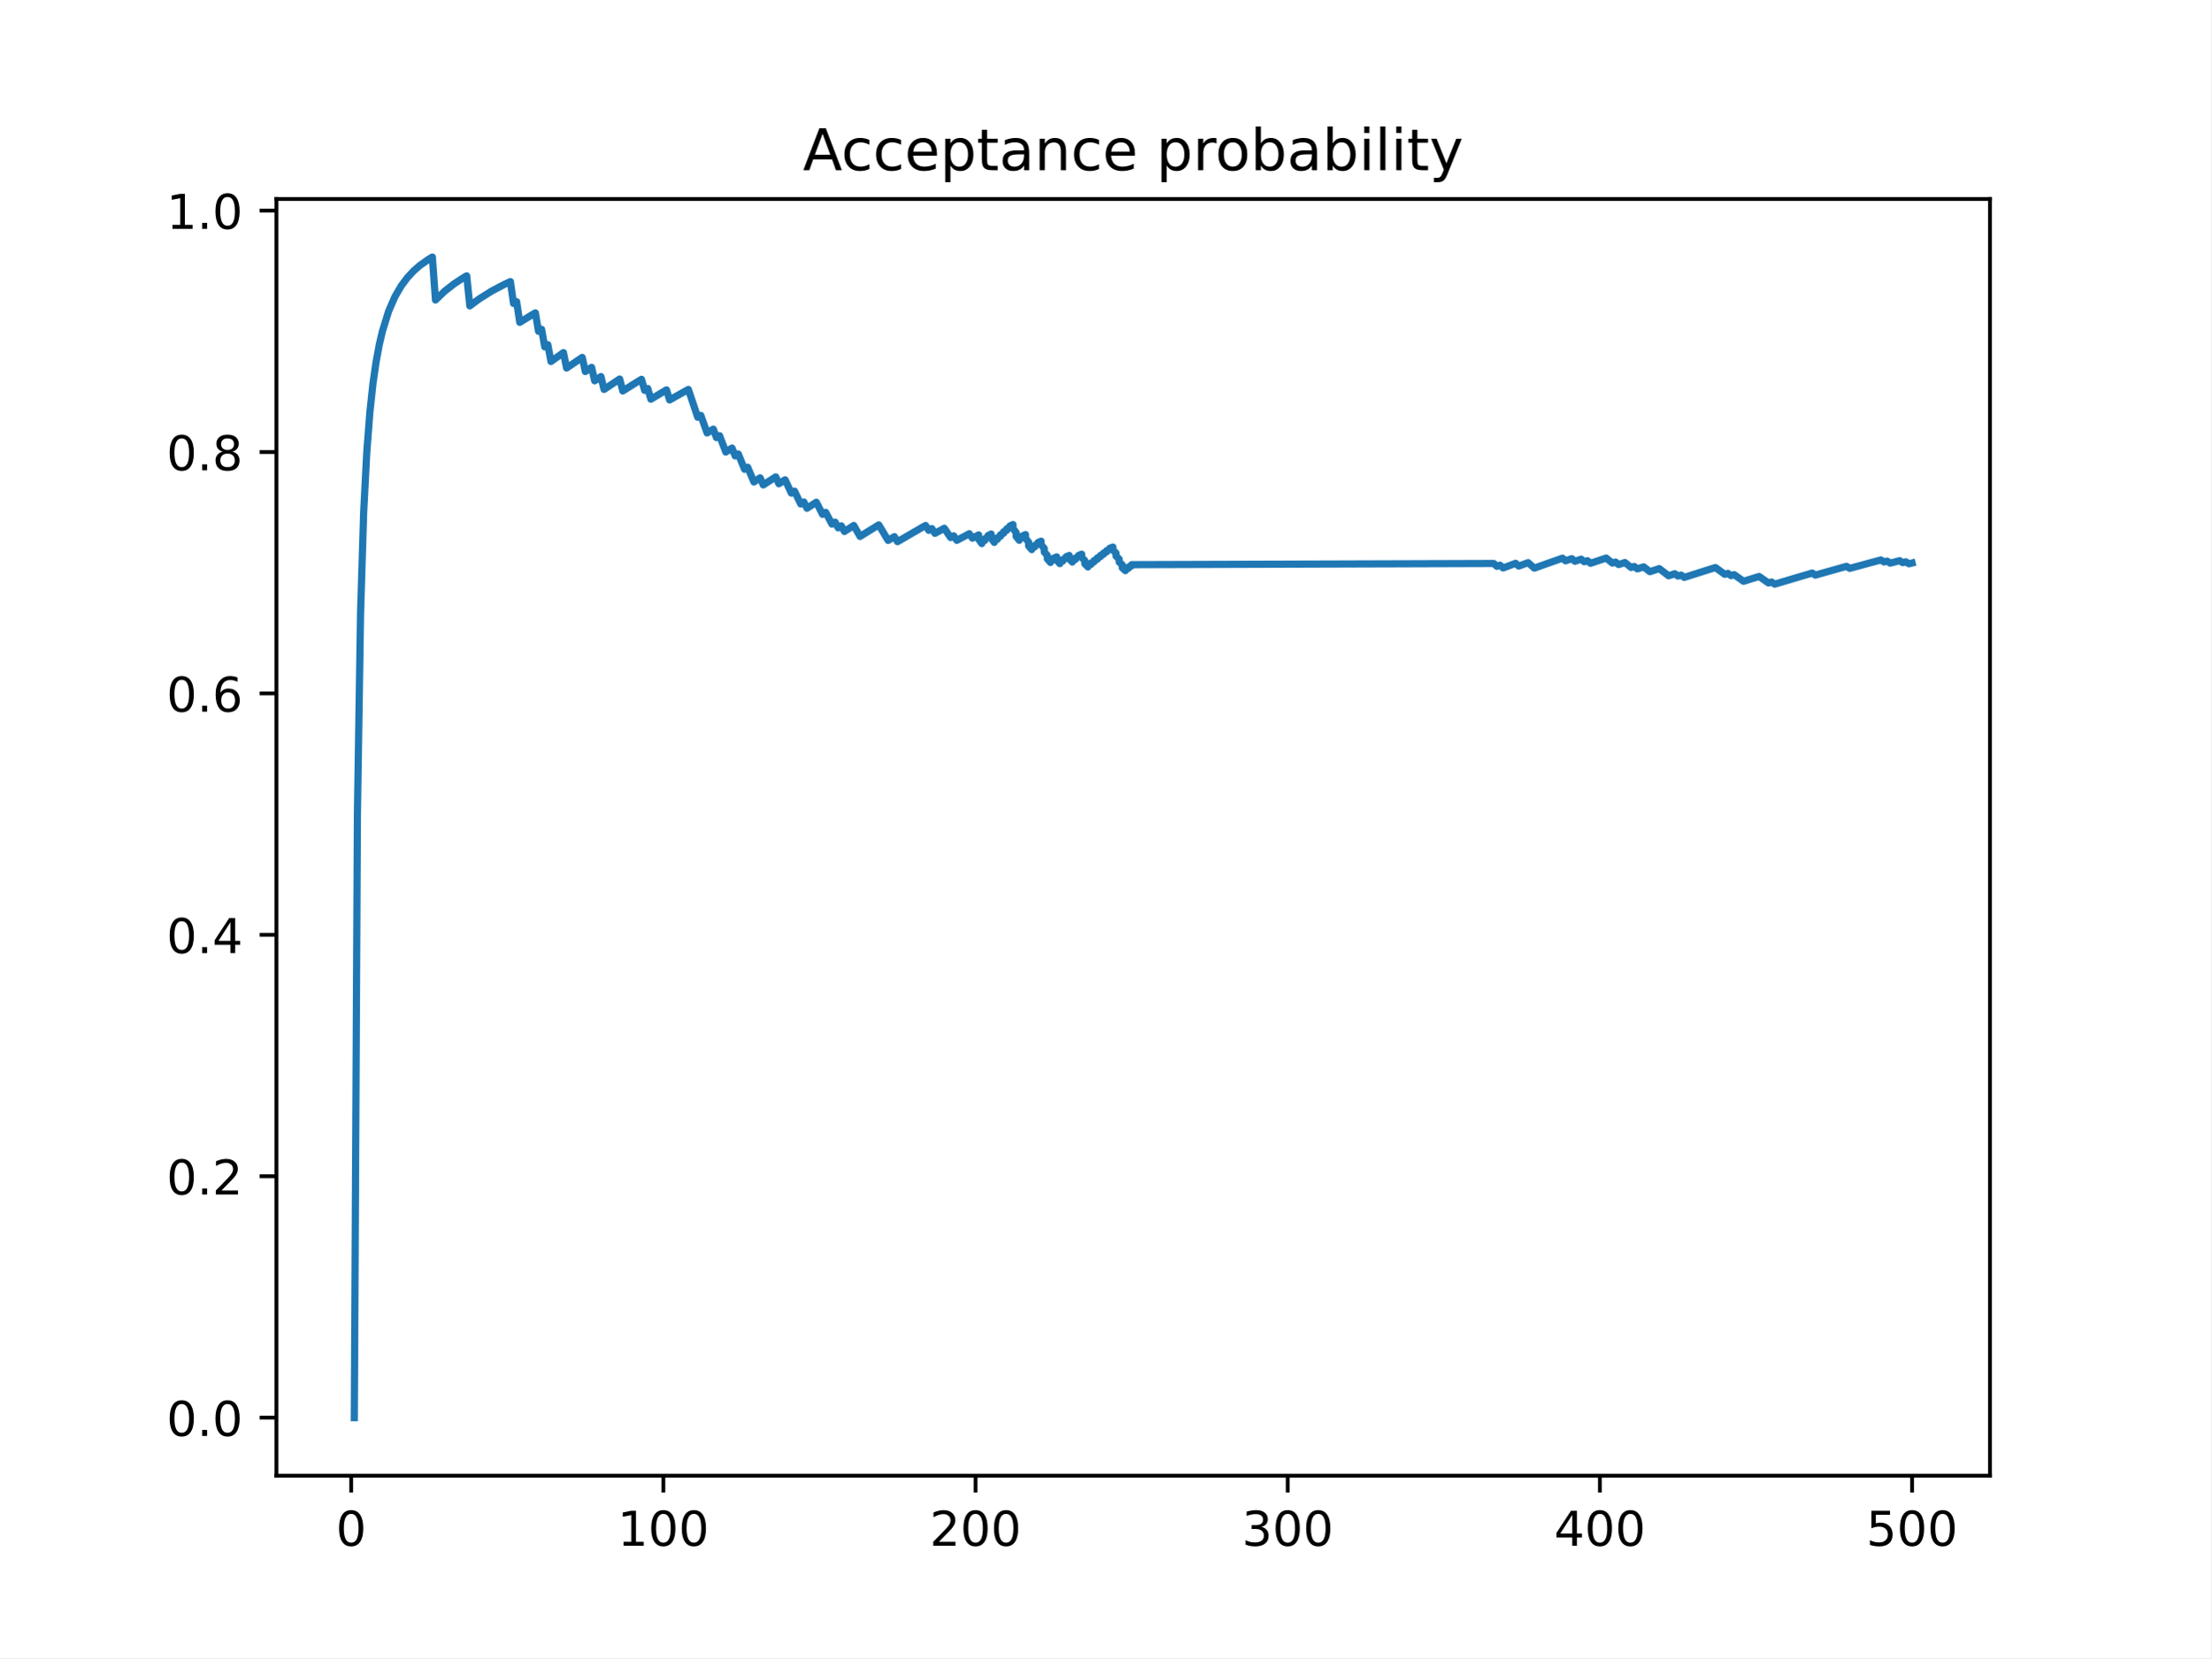
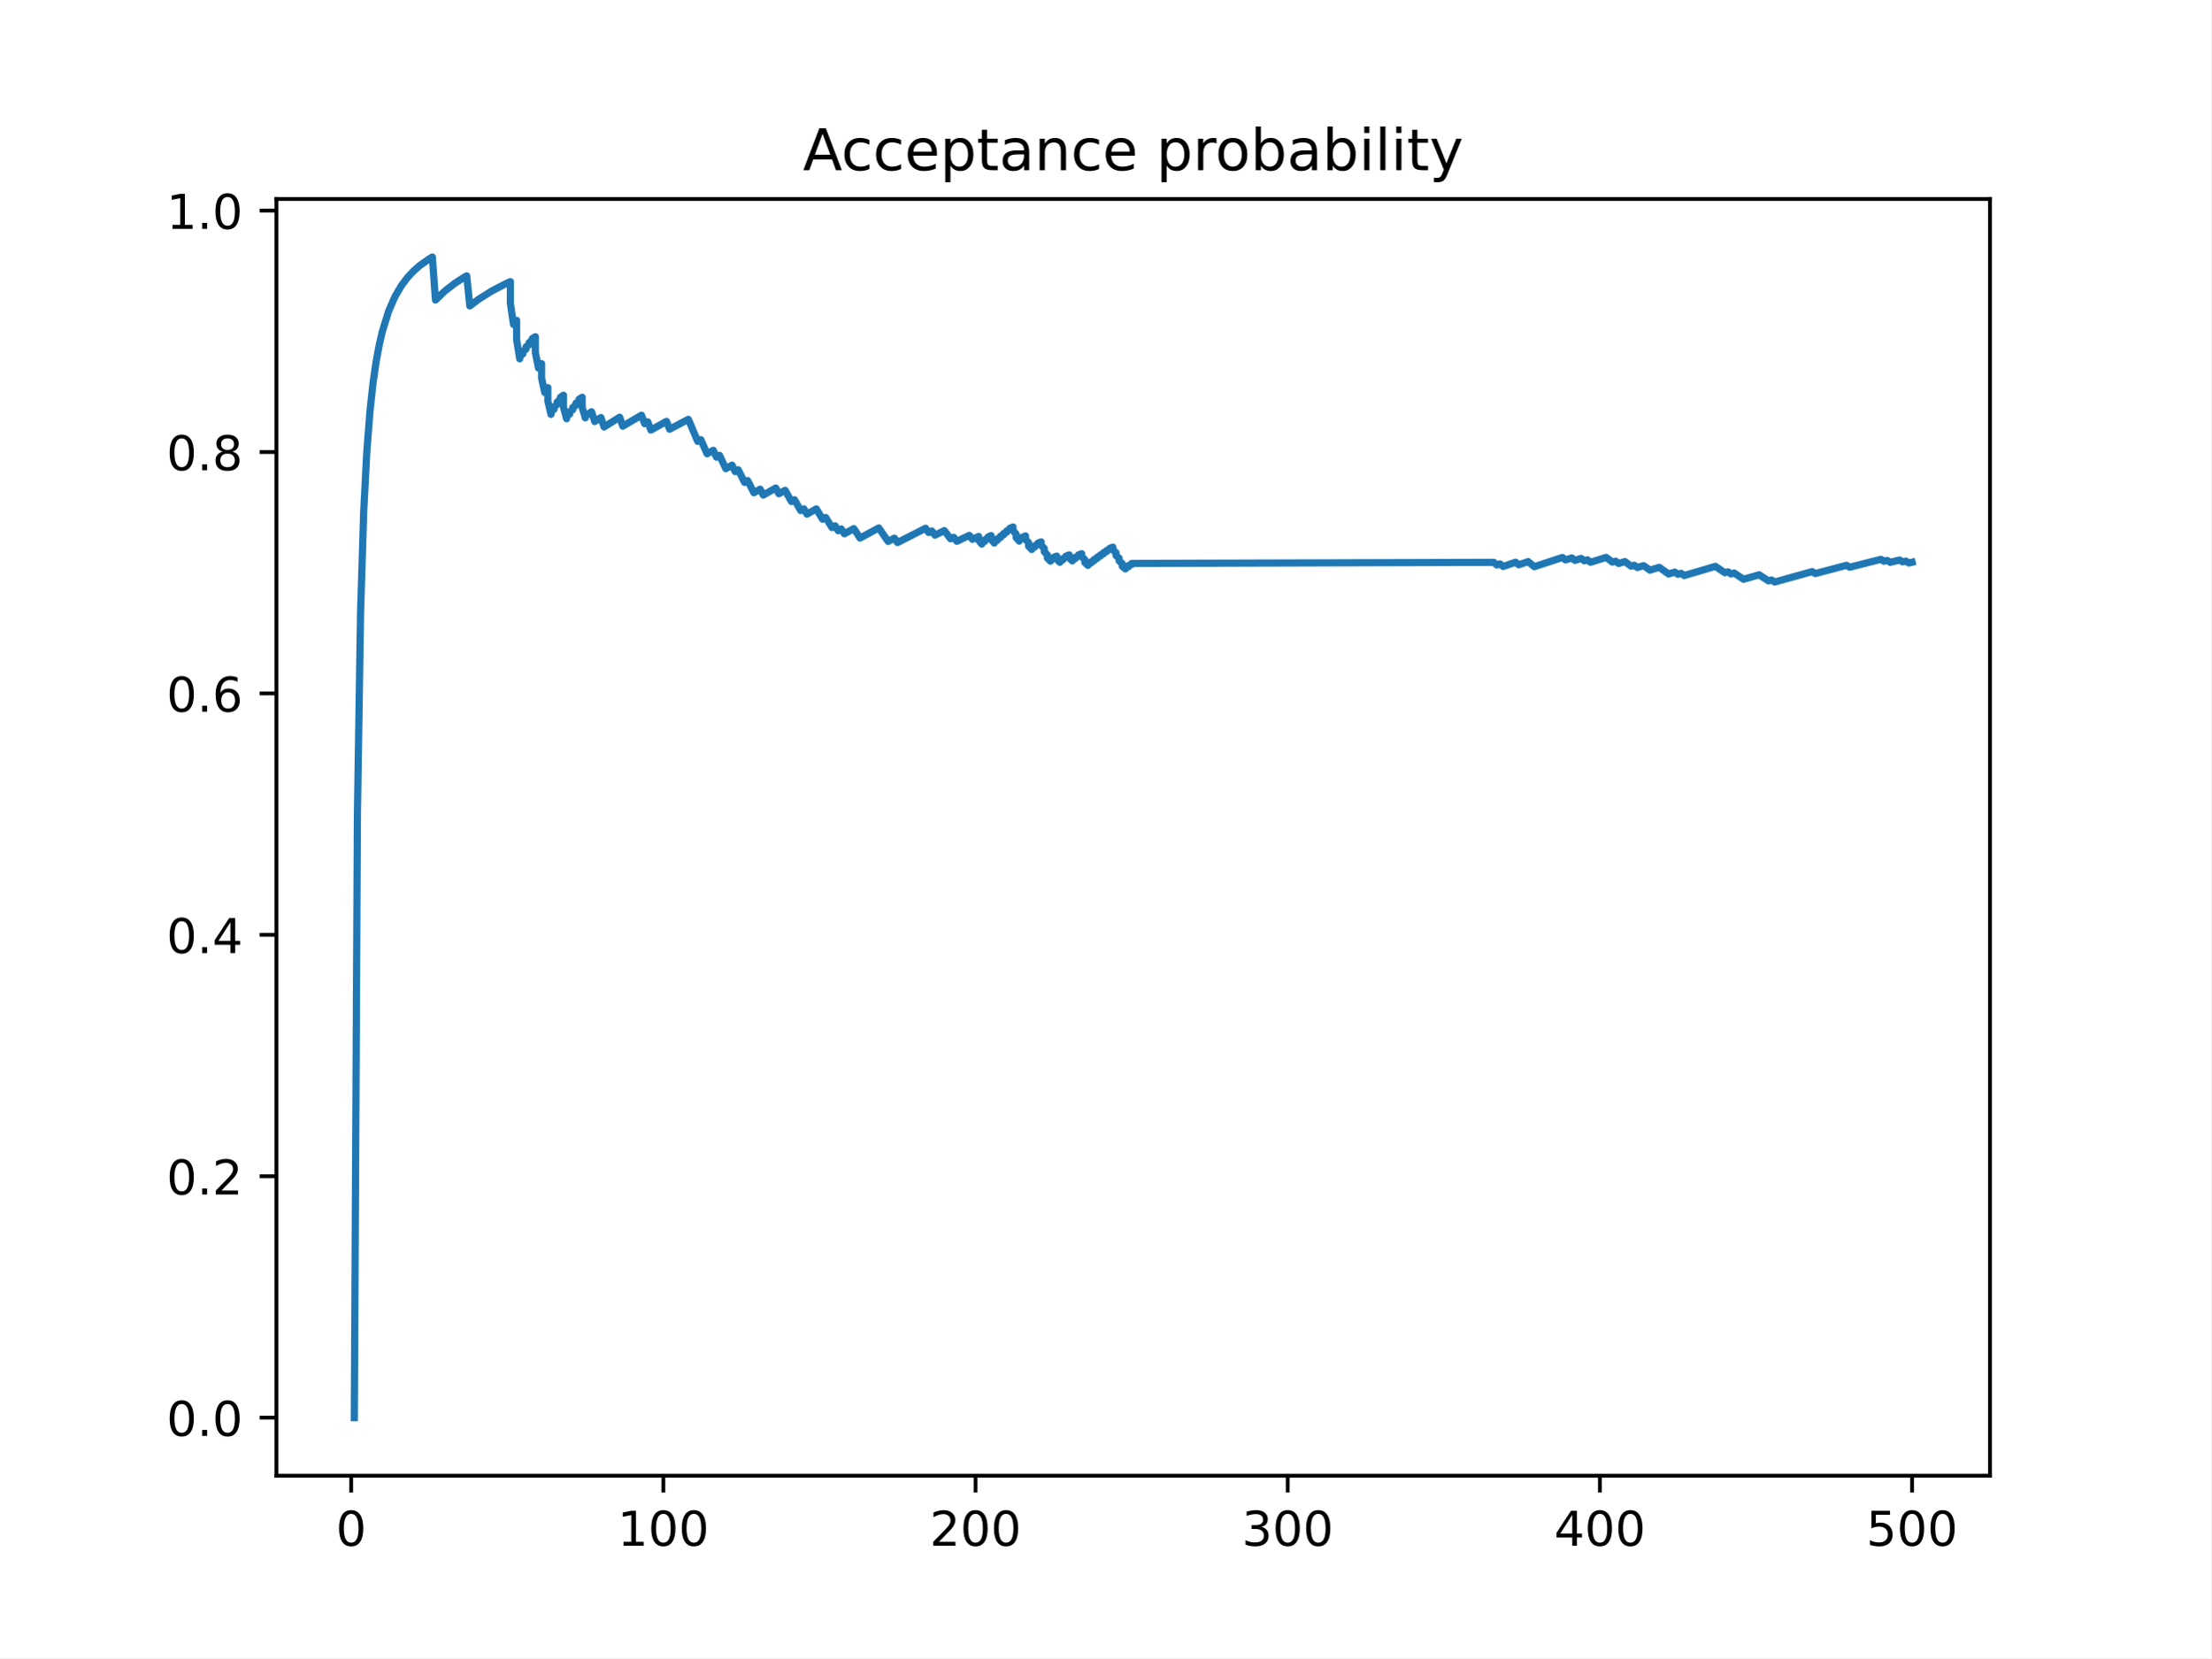
<svg xmlns="http://www.w3.org/2000/svg" xmlns:xlink="http://www.w3.org/1999/xlink" height="345.6pt" version="1.1" viewBox="0 0 460.8 345.6" width="460.8pt">
  <defs>
    <style type="text/css">
*{stroke-linecap:butt;stroke-linejoin:round;}
  </style>
  </defs>
  <g id="figure_1">
    <g id="patch_1">
      <path d="M 0 345.6  L 460.8 345.6  L 460.8 0  L 0 0  z " style="fill:#ffffff;" />
    </g>
    <g id="axes_1">
      <g id="patch_2">
        <path d="M 57.6 307.584  L 414.72 307.584  L 414.72 41.472  L 57.6 41.472  z " style="fill:#ffffff;" />
      </g>
      <g id="matplotlib.axis_1">
        <g id="xtick_1">
          <g id="line2d_1">
            <defs>
-               <path d="M 0 0  L 0 3.5  " id="m84323a3d0e" style="stroke:#000000;stroke-width:0.8;" />
-             </defs>
-             <g>
-               <use style="stroke:#000000;stroke-width:0.8;" x="73.182" xlink:href="#m84323a3d0e" y="307.584" />
+               <path d="M 0 0  L 0 3.5  " id="m0122bd4227" style="stroke:#000000;stroke-width:0.8;" />
+             </defs>
+             <g>
+               <use style="stroke:#000000;stroke-width:0.8;" x="73.182" xlink:href="#m0122bd4227" y="307.584" />
            </g>
          </g>
          <g id="text_1">
            <defs>
              <path d="M 31.781 66.406  Q 24.172 66.406 20.328 58.906  Q 16.5 51.422 16.5 36.375  Q 16.5 21.391 20.328 13.891  Q 24.172 6.391 31.781 6.391  Q 39.453 6.391 43.281 13.891  Q 47.125 21.391 47.125 36.375  Q 47.125 51.422 43.281 58.906  Q 39.453 66.406 31.781 66.406  z M 31.781 74.219  Q 44.047 74.219 50.516 64.516  Q 56.984 54.828 56.984 36.375  Q 56.984 17.969 50.516 8.266  Q 44.047 -1.422 31.781 -1.422  Q 19.531 -1.422 13.062 8.266  Q 6.594 17.969 6.594 36.375  Q 6.594 54.828 13.062 64.516  Q 19.531 74.219 31.781 74.219  z " id="DejaVuSans-48" />
            </defs>
            <g transform="translate(70.00087 322.1824)scale(0.1 -0.1)">
              <use xlink:href="#DejaVuSans-48" />
            </g>
          </g>
        </g>
        <g id="xtick_2">
          <g id="line2d_2">
            <g>
-               <use style="stroke:#000000;stroke-width:0.8;" x="138.243" xlink:href="#m84323a3d0e" y="307.584" />
+               <use style="stroke:#000000;stroke-width:0.8;" x="138.243" xlink:href="#m0122bd4227" y="307.584" />
            </g>
          </g>
          <g id="text_2">
            <defs>
              <path d="M 12.406 8.297  L 28.516 8.297  L 28.516 63.922  L 10.984 60.406  L 10.984 69.391  L 28.422 72.906  L 38.281 72.906  L 38.281 8.297  L 54.391 8.297  L 54.391 0  L 12.406 0  z " id="DejaVuSans-49" />
            </defs>
            <g transform="translate(128.6994 322.1824)scale(0.1 -0.1)">
              <use xlink:href="#DejaVuSans-49" />
              <use x="63.623" xlink:href="#DejaVuSans-48" />
              <use x="127.246" xlink:href="#DejaVuSans-48" />
            </g>
          </g>
        </g>
        <g id="xtick_3">
          <g id="line2d_3">
            <g>
-               <use style="stroke:#000000;stroke-width:0.8;" x="203.304" xlink:href="#m84323a3d0e" y="307.584" />
+               <use style="stroke:#000000;stroke-width:0.8;" x="203.304" xlink:href="#m0122bd4227" y="307.584" />
            </g>
          </g>
          <g id="text_3">
            <defs>
              <path d="M 19.188 8.297  L 53.609 8.297  L 53.609 0  L 7.328 0  L 7.328 8.297  Q 12.938 14.109 22.625 23.891  Q 32.328 33.688 34.812 36.531  Q 39.547 41.844 41.422 45.531  Q 43.312 49.219 43.312 52.781  Q 43.312 58.594 39.234 62.25  Q 35.156 65.922 28.609 65.922  Q 23.969 65.922 18.812 64.312  Q 13.672 62.703 7.812 59.422  L 7.812 69.391  Q 13.766 71.781 18.938 73  Q 24.125 74.219 28.422 74.219  Q 39.75 74.219 46.484 68.547  Q 53.219 62.891 53.219 53.422  Q 53.219 48.922 51.531 44.891  Q 49.859 40.875 45.406 35.406  Q 44.188 33.984 37.641 27.219  Q 31.109 20.453 19.188 8.297  z " id="DejaVuSans-50" />
            </defs>
            <g transform="translate(193.7604 322.1824)scale(0.1 -0.1)">
              <use xlink:href="#DejaVuSans-50" />
              <use x="63.623" xlink:href="#DejaVuSans-48" />
              <use x="127.246" xlink:href="#DejaVuSans-48" />
            </g>
          </g>
        </g>
        <g id="xtick_4">
          <g id="line2d_4">
            <g>
-               <use style="stroke:#000000;stroke-width:0.8;" x="268.365" xlink:href="#m84323a3d0e" y="307.584" />
+               <use style="stroke:#000000;stroke-width:0.8;" x="268.365" xlink:href="#m0122bd4227" y="307.584" />
            </g>
          </g>
          <g id="text_4">
            <defs>
              <path d="M 40.578 39.312  Q 47.656 37.797 51.625 33  Q 55.609 28.219 55.609 21.188  Q 55.609 10.406 48.188 4.484  Q 40.766 -1.422 27.094 -1.422  Q 22.516 -1.422 17.656 -0.516  Q 12.797 0.391 7.625 2.203  L 7.625 11.719  Q 11.719 9.328 16.594 8.109  Q 21.484 6.891 26.812 6.891  Q 36.078 6.891 40.938 10.547  Q 45.797 14.203 45.797 21.188  Q 45.797 27.641 41.281 31.266  Q 36.766 34.906 28.719 34.906  L 20.219 34.906  L 20.219 43.016  L 29.109 43.016  Q 36.375 43.016 40.234 45.922  Q 44.094 48.828 44.094 54.297  Q 44.094 59.906 40.109 62.906  Q 36.141 65.922 28.719 65.922  Q 24.656 65.922 20.016 65.031  Q 15.375 64.156 9.812 62.312  L 9.812 71.094  Q 15.438 72.656 20.344 73.438  Q 25.25 74.219 29.594 74.219  Q 40.828 74.219 47.359 69.109  Q 53.906 64.016 53.906 55.328  Q 53.906 49.266 50.438 45.094  Q 46.969 40.922 40.578 39.312  z " id="DejaVuSans-51" />
            </defs>
            <g transform="translate(258.8215 322.1824)scale(0.1 -0.1)">
              <use xlink:href="#DejaVuSans-51" />
              <use x="63.623" xlink:href="#DejaVuSans-48" />
              <use x="127.246" xlink:href="#DejaVuSans-48" />
            </g>
          </g>
        </g>
        <g id="xtick_5">
          <g id="line2d_5">
            <g>
-               <use style="stroke:#000000;stroke-width:0.8;" x="333.426" xlink:href="#m84323a3d0e" y="307.584" />
+               <use style="stroke:#000000;stroke-width:0.8;" x="333.426" xlink:href="#m0122bd4227" y="307.584" />
            </g>
          </g>
          <g id="text_5">
            <defs>
              <path d="M 37.797 64.312  L 12.891 25.391  L 37.797 25.391  z M 35.203 72.906  L 47.609 72.906  L 47.609 25.391  L 58.016 25.391  L 58.016 17.188  L 47.609 17.188  L 47.609 0  L 37.797 0  L 37.797 17.188  L 4.891 17.188  L 4.891 26.703  z " id="DejaVuSans-52" />
            </defs>
            <g transform="translate(323.8825 322.1824)scale(0.1 -0.1)">
              <use xlink:href="#DejaVuSans-52" />
              <use x="63.623" xlink:href="#DejaVuSans-48" />
              <use x="127.246" xlink:href="#DejaVuSans-48" />
            </g>
          </g>
        </g>
        <g id="xtick_6">
          <g id="line2d_6">
            <g>
-               <use style="stroke:#000000;stroke-width:0.8;" x="398.487" xlink:href="#m84323a3d0e" y="307.584" />
+               <use style="stroke:#000000;stroke-width:0.8;" x="398.487" xlink:href="#m0122bd4227" y="307.584" />
            </g>
          </g>
          <g id="text_6">
            <defs>
              <path d="M 10.797 72.906  L 49.516 72.906  L 49.516 64.594  L 19.828 64.594  L 19.828 46.734  Q 21.969 47.469 24.109 47.828  Q 26.266 48.188 28.422 48.188  Q 40.625 48.188 47.75 41.5  Q 54.891 34.812 54.891 23.391  Q 54.891 11.625 47.562 5.094  Q 40.234 -1.422 26.906 -1.422  Q 22.312 -1.422 17.547 -0.641  Q 12.797 0.141 7.719 1.703  L 7.719 11.625  Q 12.109 9.234 16.797 8.062  Q 21.484 6.891 26.703 6.891  Q 35.156 6.891 40.078 11.328  Q 45.016 15.766 45.016 23.391  Q 45.016 31 40.078 35.438  Q 35.156 39.891 26.703 39.891  Q 22.75 39.891 18.812 39.016  Q 14.891 38.141 10.797 36.281  z " id="DejaVuSans-53" />
            </defs>
            <g transform="translate(388.9435 322.1824)scale(0.1 -0.1)">
              <use xlink:href="#DejaVuSans-53" />
              <use x="63.623" xlink:href="#DejaVuSans-48" />
              <use x="127.246" xlink:href="#DejaVuSans-48" />
            </g>
          </g>
        </g>
      </g>
      <g id="matplotlib.axis_2">
        <g id="ytick_1">
          <g id="line2d_7">
            <defs>
-               <path d="M 0 0  L -3.5 0  " id="m13760baf5e" style="stroke:#000000;stroke-width:0.8;" />
-             </defs>
-             <g>
-               <use style="stroke:#000000;stroke-width:0.8;" x="57.6" xlink:href="#m13760baf5e" y="295.488" />
+               <path d="M 0 0  L -3.5 0  " id="m242cda1f51" style="stroke:#000000;stroke-width:0.8;" />
+             </defs>
+             <g>
+               <use style="stroke:#000000;stroke-width:0.8;" x="57.6" xlink:href="#m242cda1f51" y="295.488" />
            </g>
          </g>
          <g id="text_7">
            <defs>
              <path d="M 10.688 12.406  L 21 12.406  L 21 0  L 10.688 0  z " id="DejaVuSans-46" />
            </defs>
            <g transform="translate(34.69687 299.2872)scale(0.1 -0.1)">
              <use xlink:href="#DejaVuSans-48" />
              <use x="63.623" xlink:href="#DejaVuSans-46" />
              <use x="95.41" xlink:href="#DejaVuSans-48" />
            </g>
          </g>
        </g>
        <g id="ytick_2">
          <g id="line2d_8">
            <g>
-               <use style="stroke:#000000;stroke-width:0.8;" x="57.6" xlink:href="#m13760baf5e" y="245.169" />
+               <use style="stroke:#000000;stroke-width:0.8;" x="57.6" xlink:href="#m242cda1f51" y="245.169" />
            </g>
          </g>
          <g id="text_8">
            <g transform="translate(34.69687 248.9679)scale(0.1 -0.1)">
              <use xlink:href="#DejaVuSans-48" />
              <use x="63.623" xlink:href="#DejaVuSans-46" />
              <use x="95.41" xlink:href="#DejaVuSans-50" />
            </g>
          </g>
        </g>
        <g id="ytick_3">
          <g id="line2d_9">
            <g>
-               <use style="stroke:#000000;stroke-width:0.8;" x="57.6" xlink:href="#m13760baf5e" y="194.849" />
+               <use style="stroke:#000000;stroke-width:0.8;" x="57.6" xlink:href="#m242cda1f51" y="194.849" />
            </g>
          </g>
          <g id="text_9">
            <g transform="translate(34.69687 198.6485)scale(0.1 -0.1)">
              <use xlink:href="#DejaVuSans-48" />
              <use x="63.623" xlink:href="#DejaVuSans-46" />
              <use x="95.41" xlink:href="#DejaVuSans-52" />
            </g>
          </g>
        </g>
        <g id="ytick_4">
          <g id="line2d_10">
            <g>
-               <use style="stroke:#000000;stroke-width:0.8;" x="57.6" xlink:href="#m13760baf5e" y="144.53" />
+               <use style="stroke:#000000;stroke-width:0.8;" x="57.6" xlink:href="#m242cda1f51" y="144.53" />
            </g>
          </g>
          <g id="text_10">
            <defs>
              <path d="M 33.016 40.375  Q 26.375 40.375 22.484 35.828  Q 18.609 31.297 18.609 23.391  Q 18.609 15.531 22.484 10.953  Q 26.375 6.391 33.016 6.391  Q 39.656 6.391 43.531 10.953  Q 47.406 15.531 47.406 23.391  Q 47.406 31.297 43.531 35.828  Q 39.656 40.375 33.016 40.375  z M 52.594 71.297  L 52.594 62.312  Q 48.875 64.062 45.094 64.984  Q 41.312 65.922 37.594 65.922  Q 27.828 65.922 22.672 59.328  Q 17.531 52.734 16.797 39.406  Q 19.672 43.656 24.016 45.922  Q 28.375 48.188 33.594 48.188  Q 44.578 48.188 50.953 41.516  Q 57.328 34.859 57.328 23.391  Q 57.328 12.156 50.688 5.359  Q 44.047 -1.422 33.016 -1.422  Q 20.359 -1.422 13.672 8.266  Q 6.984 17.969 6.984 36.375  Q 6.984 53.656 15.188 63.938  Q 23.391 74.219 37.203 74.219  Q 40.922 74.219 44.703 73.484  Q 48.484 72.75 52.594 71.297  z " id="DejaVuSans-54" />
            </defs>
            <g transform="translate(34.69687 148.3291)scale(0.1 -0.1)">
              <use xlink:href="#DejaVuSans-48" />
              <use x="63.623" xlink:href="#DejaVuSans-46" />
              <use x="95.41" xlink:href="#DejaVuSans-54" />
            </g>
          </g>
        </g>
        <g id="ytick_5">
          <g id="line2d_11">
            <g>
-               <use style="stroke:#000000;stroke-width:0.8;" x="57.6" xlink:href="#m13760baf5e" y="94.211" />
+               <use style="stroke:#000000;stroke-width:0.8;" x="57.6" xlink:href="#m242cda1f51" y="94.211" />
            </g>
          </g>
          <g id="text_11">
            <defs>
              <path d="M 31.781 34.625  Q 24.75 34.625 20.719 30.859  Q 16.703 27.094 16.703 20.516  Q 16.703 13.922 20.719 10.156  Q 24.75 6.391 31.781 6.391  Q 38.812 6.391 42.859 10.172  Q 46.922 13.969 46.922 20.516  Q 46.922 27.094 42.891 30.859  Q 38.875 34.625 31.781 34.625  z M 21.922 38.812  Q 15.578 40.375 12.031 44.719  Q 8.5 49.078 8.5 55.328  Q 8.5 64.062 14.719 69.141  Q 20.953 74.219 31.781 74.219  Q 42.672 74.219 48.875 69.141  Q 55.078 64.062 55.078 55.328  Q 55.078 49.078 51.531 44.719  Q 48 40.375 41.703 38.812  Q 48.828 37.156 52.797 32.312  Q 56.781 27.484 56.781 20.516  Q 56.781 9.906 50.312 4.234  Q 43.844 -1.422 31.781 -1.422  Q 19.734 -1.422 13.25 4.234  Q 6.781 9.906 6.781 20.516  Q 6.781 27.484 10.781 32.312  Q 14.797 37.156 21.922 38.812  z M 18.312 54.391  Q 18.312 48.734 21.844 45.562  Q 25.391 42.391 31.781 42.391  Q 38.141 42.391 41.719 45.562  Q 45.312 48.734 45.312 54.391  Q 45.312 60.062 41.719 63.234  Q 38.141 66.406 31.781 66.406  Q 25.391 66.406 21.844 63.234  Q 18.312 60.062 18.312 54.391  z " id="DejaVuSans-56" />
            </defs>
            <g transform="translate(34.69687 98.00978)scale(0.1 -0.1)">
              <use xlink:href="#DejaVuSans-48" />
              <use x="63.623" xlink:href="#DejaVuSans-46" />
              <use x="95.41" xlink:href="#DejaVuSans-56" />
            </g>
          </g>
        </g>
        <g id="ytick_6">
          <g id="line2d_12">
            <g>
-               <use style="stroke:#000000;stroke-width:0.8;" x="57.6" xlink:href="#m13760baf5e" y="43.891" />
+               <use style="stroke:#000000;stroke-width:0.8;" x="57.6" xlink:href="#m242cda1f51" y="43.891" />
            </g>
          </g>
          <g id="text_12">
            <g transform="translate(34.69687 47.69042)scale(0.1 -0.1)">
              <use xlink:href="#DejaVuSans-49" />
              <use x="63.623" xlink:href="#DejaVuSans-46" />
              <use x="95.41" xlink:href="#DejaVuSans-48" />
            </g>
          </g>
        </g>
      </g>
      <g id="line2d_13">
-         <path clip-path="url(#p1f2fe6d1a2)" d="M 73.833 295.488  L 74.483 169.69  L 75.134 127.757  L 75.785 106.79  L 76.435 94.211  L 77.086 85.824  L 77.736 79.834  L 78.387 75.341  L 79.038 71.846  L 79.688 69.051  L 80.989 64.858  L 82.291 61.862  L 83.592 59.616  L 84.893 57.869  L 86.194 56.471  L 87.496 55.327  L 89.447 53.955  L 90.098 53.568  L 90.749 62.528  L 92.7 60.664  L 94.652 59.139  L 96.604 57.869  L 97.255 57.491  L 97.905 63.754  L 99.857 62.301  L 102.46 60.664  L 105.062 59.295  L 106.363 58.691  L 107.014 63.245  L 107.664 62.88  L 108.315 67.187  L 110.918 65.581  L 111.568 65.213  L 112.219 69.051  L 112.869 68.638  L 113.52 72.297  L 114.171 71.846  L 114.821 75.341  L 117.424 73.491  L 118.074 76.708  L 121.327 74.491  L 121.978 77.437  L 123.279 76.566  L 123.93 79.373  L 125.231 78.486  L 125.882 81.165  L 129.135 78.998  L 129.785 81.486  L 133.038 79.443  L 133.689 79.061  L 134.339 81.363  L 134.99 80.969  L 135.641 83.203  L 138.894 81.257  L 139.544 83.357  L 143.448 81.165  L 145.4 86.957  L 146.05 86.573  L 147.352 90.238  L 148.653 89.439  L 149.304 91.2  L 149.954 90.799  L 151.255 94.211  L 152.557 93.386  L 153.207 95.029  L 153.858 94.616  L 155.159 97.805  L 155.81 97.38  L 157.111 100.452  L 158.412 99.588  L 159.063 101.072  L 161.665 99.39  L 162.316 100.822  L 163.617 100.003  L 164.918 102.776  L 165.569 102.361  L 166.87 105.043  L 167.521 104.621  L 168.171 105.929  L 170.123 104.68  L 171.424 107.207  L 172.075 106.79  L 173.376 109.241  L 174.027 108.819  L 174.677 110.016  L 175.328 109.595  L 175.979 110.771  L 177.93 109.525  L 179.232 111.807  L 183.135 109.396  L 185.087 112.641  L 186.388 111.851  L 187.039 112.901  L 192.244 109.884  L 192.894 109.525  L 193.545 110.53  L 194.196 110.172  L 194.846 111.163  L 196.798 110.101  L 198.099 112.032  L 198.75 111.679  L 199.401 112.626  L 202.003 111.238  L 202.654 112.164  L 203.955 111.484  L 203.955 112.395  L 204.605 113.297  L 204.605 112.957  L 205.256 112.62  L 205.256 112.286  L 205.907 111.956  L 205.907 111.629  L 206.557 111.305  L 206.557 112.182  L 207.208 113.051  L 207.208 112.724  L 207.858 112.401  L 207.858 112.081  L 208.509 111.764  L 208.509 111.45  L 209.16 111.138  L 209.16 110.83  L 209.81 110.524  L 209.81 110.221  L 210.461 109.921  L 210.461 109.624  L 211.112 109.329  L 211.112 110.16  L 211.762 110.984  L 211.762 111.8  L 212.413 112.609  L 212.413 112.308  L 213.063 112.009  L 213.063 111.713  L 213.714 111.419  L 213.714 112.213  L 214.365 112.999  L 214.365 113.779  L 215.015 114.552  L 215.015 114.253  L 215.666 113.956  L 215.666 113.662  L 216.316 113.37  L 216.316 113.08  L 216.967 112.793  L 216.967 113.548  L 217.618 114.297  L 217.618 115.039  L 218.268 115.776  L 218.268 116.507  L 218.919 117.231  L 218.919 116.935  L 219.569 116.642  L 219.569 116.351  L 220.22 116.062  L 220.22 116.774  L 220.871 117.481  L 220.871 117.191  L 221.521 116.904  L 221.521 116.618  L 222.172 116.335  L 222.172 116.055  L 222.822 115.776  L 222.822 116.467  L 223.473 117.153  L 223.473 116.873  L 224.124 116.596  L 224.124 116.321  L 224.774 116.047  L 224.774 115.776  L 225.425 115.507  L 225.425 116.178  L 226.076 116.845  L 226.076 117.507  L 226.726 118.163  L 226.726 117.89  L 227.377 117.619  L 227.377 117.35  L 228.027 117.083  L 228.027 116.818  L 228.678 116.555  L 228.678 116.293  L 229.329 116.034  L 229.329 115.776  L 229.979 115.52  L 229.979 115.266  L 230.63 115.014  L 230.63 114.764  L 231.28 114.515  L 231.28 114.268  L 231.931 114.023  L 231.931 114.653  L 232.582 115.279  L 232.582 115.9  L 233.232 116.517  L 233.232 117.13  L 233.883 117.739  L 233.883 118.343  L 234.533 118.944  L 234.533 118.69  L 235.184 118.438  L 235.184 118.188  L 235.835 117.94  L 235.835 117.693  L 311.305 117.448  L 311.956 118.037  L 312.607 117.793  L 313.257 118.377  L 315.86 117.41  L 316.51 117.986  L 318.462 117.274  L 319.763 118.409  L 325.619 116.332  L 326.27 116.885  L 327.571 116.438  L 328.221 116.985  L 329.523 116.541  L 330.173 117.083  L 330.824 116.862  L 331.474 117.4  L 334.727 116.309  L 336.029 117.366  L 336.679 117.15  L 337.33 117.673  L 338.631 117.243  L 339.932 118.276  L 340.583 118.061  L 341.234 118.573  L 342.535 118.145  L 343.836 119.155  L 345.788 118.517  L 347.74 120.005  L 349.041 119.58  L 349.691 120.069  L 350.342 119.858  L 350.993 120.343  L 357.499 118.288  L 359.451 119.706  L 360.101 119.504  L 360.752 119.971  L 361.402 119.77  L 363.354 121.153  L 366.607 120.152  L 368.559 121.505  L 369.21 121.306  L 369.86 121.751  L 377.668 119.433  L 378.318 119.868  L 384.824 118.033  L 385.475 118.461  L 391.981 116.706  L 392.632 117.126  L 393.282 116.954  L 393.933 117.372  L 395.885 116.86  L 396.535 117.274  L 397.186 117.104  L 397.837 117.515  L 398.487 117.346  L 398.487 117.346  " style="fill:none;stroke:#1f77b4;stroke-linecap:square;stroke-width:1.5;" />
+         <path clip-path="url(#pb19e28c3ce)" d="M 73.833 295.488  L 74.483 169.69  L 75.134 127.757  L 75.785 106.79  L 76.435 94.211  L 77.086 85.824  L 77.736 79.834  L 78.387 75.341  L 79.038 71.846  L 79.688 69.051  L 80.989 64.858  L 82.291 61.862  L 83.592 59.616  L 84.893 57.869  L 86.194 56.471  L 87.496 55.327  L 89.447 53.955  L 90.098 53.568  L 90.749 62.528  L 92.7 60.664  L 94.652 59.139  L 96.604 57.869  L 97.255 57.491  L 97.905 63.754  L 99.857 62.301  L 102.46 60.664  L 105.062 59.295  L 106.363 58.691  L 106.363 63.245  L 107.014 67.627  L 107.014 67.187  L 107.664 66.764  L 107.664 70.848  L 108.315 74.789  L 108.315 74.256  L 108.966 73.742  L 108.966 73.244  L 109.616 72.763  L 109.616 72.297  L 110.267 71.846  L 110.267 71.41  L 110.918 70.986  L 110.918 70.576  L 111.568 70.177  L 111.568 73.491  L 112.219 76.708  L 112.219 76.239  L 112.869 75.784  L 112.869 78.835  L 113.52 81.803  L 113.52 81.291  L 114.171 80.792  L 114.171 83.617  L 114.821 86.369  L 114.821 85.824  L 115.472 85.293  L 115.472 84.776  L 116.122 84.271  L 116.122 83.778  L 116.773 83.298  L 116.773 82.829  L 117.424 82.371  L 117.424 84.849  L 118.074 87.27  L 118.074 86.777  L 118.725 86.295  L 118.725 85.824  L 119.375 85.363  L 119.375 84.912  L 120.026 84.471  L 120.026 84.04  L 120.677 83.617  L 120.677 83.203  L 121.327 82.798  L 121.327 84.968  L 121.978 87.095  L 121.978 86.663  L 123.279 85.824  L 123.93 87.86  L 125.231 87.022  L 125.882 88.989  L 129.135 86.957  L 129.785 88.819  L 133.689 86.535  L 134.339 88.291  L 134.99 87.921  L 135.641 89.636  L 138.894 87.821  L 139.544 89.456  L 143.448 87.4  L 145.4 91.991  L 146.05 91.639  L 147.352 94.573  L 148.653 93.854  L 149.304 95.274  L 149.954 94.914  L 151.255 97.681  L 152.557 96.949  L 153.207 98.291  L 153.858 97.925  L 155.159 100.542  L 155.81 100.169  L 157.111 102.706  L 158.412 101.952  L 159.063 103.185  L 161.665 101.712  L 162.316 102.908  L 163.617 102.188  L 164.918 104.517  L 165.569 104.154  L 166.87 106.418  L 167.521 106.05  L 168.171 107.158  L 170.123 106.067  L 171.424 108.22  L 172.075 107.856  L 173.376 109.953  L 174.027 109.586  L 174.677 110.613  L 175.328 110.246  L 175.979 111.259  L 177.93 110.172  L 179.232 112.144  L 183.135 110.033  L 185.087 112.857  L 186.388 112.164  L 187.039 113.08  L 192.894 110.101  L 193.545 110.984  L 194.196 110.666  L 194.846 111.538  L 196.798 110.594  L 198.099 112.298  L 198.75 111.984  L 199.401 112.822  L 202.003 111.585  L 202.654 112.406  L 203.955 111.8  L 203.955 112.609  L 204.605 113.411  L 204.605 113.108  L 205.256 112.807  L 205.256 112.509  L 205.907 112.213  L 205.907 111.92  L 206.557 111.629  L 206.557 112.411  L 207.208 113.187  L 207.208 112.895  L 207.858 112.605  L 207.858 112.317  L 208.509 112.032  L 208.509 111.749  L 209.16 111.469  L 209.16 111.191  L 209.81 110.915  L 209.81 110.641  L 210.461 110.37  L 210.461 110.101  L 211.112 109.834  L 211.112 110.58  L 211.762 111.319  L 211.762 112.053  L 212.413 112.781  L 212.413 112.509  L 213.063 112.238  L 213.063 111.97  L 213.714 111.704  L 213.714 112.42  L 214.365 113.129  L 214.365 113.833  L 215.015 114.532  L 215.015 114.261  L 215.666 113.993  L 215.666 113.726  L 216.316 113.462  L 216.316 113.199  L 216.967 112.938  L 216.967 113.622  L 217.618 114.301  L 217.618 114.974  L 218.268 115.643  L 218.268 116.307  L 218.919 116.965  L 218.919 116.698  L 219.569 116.432  L 219.569 116.168  L 220.22 115.906  L 220.22 116.555  L 220.871 117.198  L 220.871 116.935  L 221.521 116.675  L 221.521 116.416  L 222.172 116.158  L 222.172 115.903  L 222.822 115.649  L 222.822 116.28  L 223.473 116.907  L 223.473 116.653  L 224.124 116.4  L 224.124 116.149  L 224.774 115.9  L 224.774 115.652  L 225.425 115.407  L 225.425 116.021  L 226.076 116.632  L 226.076 117.238  L 226.726 117.84  L 226.726 117.591  L 227.377 117.344  L 227.377 117.098  L 228.027 116.854  L 228.027 116.612  L 228.678 116.371  L 228.678 116.132  L 229.329 115.894  L 229.329 115.658  L 229.979 115.424  L 229.979 115.191  L 230.63 114.959  L 230.63 114.729  L 231.28 114.501  L 231.28 114.274  L 231.931 114.048  L 231.931 114.628  L 232.582 115.204  L 232.582 115.776  L 233.232 116.345  L 233.232 116.91  L 233.883 117.471  L 233.883 118.029  L 234.533 118.584  L 234.533 118.351  L 235.184 118.12  L 235.184 117.89  L 235.835 117.662  L 235.835 117.435  L 311.305 117.209  L 311.956 117.754  L 312.607 117.529  L 313.257 118.07  L 315.86 117.179  L 316.51 117.713  L 318.462 117.056  L 319.763 118.109  L 325.619 116.189  L 326.27 116.703  L 327.571 116.288  L 328.221 116.797  L 329.523 116.385  L 330.173 116.89  L 330.824 116.685  L 331.474 117.186  L 334.727 116.173  L 336.029 117.158  L 336.679 116.958  L 337.33 117.445  L 338.631 117.046  L 339.932 118.01  L 340.583 117.81  L 341.234 118.288  L 342.535 117.89  L 343.836 118.835  L 345.788 118.242  L 347.74 119.634  L 349.041 119.239  L 349.691 119.697  L 350.342 119.501  L 350.993 119.955  L 357.499 118.039  L 359.451 119.37  L 360.101 119.182  L 360.752 119.621  L 361.402 119.433  L 363.354 120.734  L 366.607 119.799  L 368.559 121.072  L 369.21 120.886  L 369.86 121.306  L 377.668 119.135  L 378.318 119.546  L 384.824 117.823  L 385.475 118.227  L 391.981 116.575  L 392.632 116.971  L 393.282 116.81  L 393.933 117.204  L 395.885 116.722  L 396.535 117.113  L 397.186 116.953  L 397.837 117.342  L 398.487 117.182  L 398.487 117.182  " style="fill:none;stroke:#1f77b4;stroke-linecap:square;stroke-width:1.5;" />
      </g>
      <g id="patch_3">
        <path d="M 57.6 307.584  L 57.6 41.472  " style="fill:none;stroke:#000000;stroke-linecap:square;stroke-linejoin:miter;stroke-width:0.8;" />
      </g>
      <g id="patch_4">
        <path d="M 414.72 307.584  L 414.72 41.472  " style="fill:none;stroke:#000000;stroke-linecap:square;stroke-linejoin:miter;stroke-width:0.8;" />
      </g>
      <g id="patch_5">
        <path d="M 57.6 307.584  L 414.72 307.584  " style="fill:none;stroke:#000000;stroke-linecap:square;stroke-linejoin:miter;stroke-width:0.8;" />
      </g>
      <g id="patch_6">
        <path d="M 57.6 41.472  L 414.72 41.472  " style="fill:none;stroke:#000000;stroke-linecap:square;stroke-linejoin:miter;stroke-width:0.8;" />
      </g>
      <g id="text_13">
        <defs>
          <path d="M 34.188 63.188  L 20.797 26.906  L 47.609 26.906  z M 28.609 72.906  L 39.797 72.906  L 67.578 0  L 57.328 0  L 50.688 18.703  L 17.828 18.703  L 11.188 0  L 0.781 0  z " id="DejaVuSans-65" />
          <path d="M 48.781 52.594  L 48.781 44.188  Q 44.969 46.297 41.141 47.344  Q 37.312 48.391 33.406 48.391  Q 24.656 48.391 19.812 42.844  Q 14.984 37.312 14.984 27.297  Q 14.984 17.281 19.812 11.734  Q 24.656 6.203 33.406 6.203  Q 37.312 6.203 41.141 7.25  Q 44.969 8.297 48.781 10.406  L 48.781 2.094  Q 45.016 0.344 40.984 -0.531  Q 36.969 -1.422 32.422 -1.422  Q 20.062 -1.422 12.781 6.344  Q 5.516 14.109 5.516 27.297  Q 5.516 40.672 12.859 48.328  Q 20.219 56 33.016 56  Q 37.156 56 41.109 55.141  Q 45.062 54.297 48.781 52.594  z " id="DejaVuSans-99" />
          <path d="M 56.203 29.594  L 56.203 25.203  L 14.891 25.203  Q 15.484 15.922 20.484 11.062  Q 25.484 6.203 34.422 6.203  Q 39.594 6.203 44.453 7.469  Q 49.312 8.734 54.109 11.281  L 54.109 2.781  Q 49.266 0.734 44.188 -0.344  Q 39.109 -1.422 33.891 -1.422  Q 20.797 -1.422 13.156 6.188  Q 5.516 13.812 5.516 26.812  Q 5.516 40.234 12.766 48.109  Q 20.016 56 32.328 56  Q 43.359 56 49.781 48.891  Q 56.203 41.797 56.203 29.594  z M 47.219 32.234  Q 47.125 39.594 43.094 43.984  Q 39.062 48.391 32.422 48.391  Q 24.906 48.391 20.391 44.141  Q 15.875 39.891 15.188 32.172  z " id="DejaVuSans-101" />
          <path d="M 18.109 8.203  L 18.109 -20.797  L 9.078 -20.797  L 9.078 54.688  L 18.109 54.688  L 18.109 46.391  Q 20.953 51.266 25.266 53.625  Q 29.594 56 35.594 56  Q 45.562 56 51.781 48.094  Q 58.016 40.188 58.016 27.297  Q 58.016 14.406 51.781 6.484  Q 45.562 -1.422 35.594 -1.422  Q 29.594 -1.422 25.266 0.953  Q 20.953 3.328 18.109 8.203  z M 48.688 27.297  Q 48.688 37.203 44.609 42.844  Q 40.531 48.484 33.406 48.484  Q 26.266 48.484 22.188 42.844  Q 18.109 37.203 18.109 27.297  Q 18.109 17.391 22.188 11.75  Q 26.266 6.109 33.406 6.109  Q 40.531 6.109 44.609 11.75  Q 48.688 17.391 48.688 27.297  z " id="DejaVuSans-112" />
          <path d="M 18.312 70.219  L 18.312 54.688  L 36.812 54.688  L 36.812 47.703  L 18.312 47.703  L 18.312 18.016  Q 18.312 11.328 20.141 9.422  Q 21.969 7.516 27.594 7.516  L 36.812 7.516  L 36.812 0  L 27.594 0  Q 17.188 0 13.234 3.875  Q 9.281 7.766 9.281 18.016  L 9.281 47.703  L 2.688 47.703  L 2.688 54.688  L 9.281 54.688  L 9.281 70.219  z " id="DejaVuSans-116" />
          <path d="M 34.281 27.484  Q 23.391 27.484 19.188 25  Q 14.984 22.516 14.984 16.5  Q 14.984 11.719 18.141 8.906  Q 21.297 6.109 26.703 6.109  Q 34.188 6.109 38.703 11.406  Q 43.219 16.703 43.219 25.484  L 43.219 27.484  z M 52.203 31.203  L 52.203 0  L 43.219 0  L 43.219 8.297  Q 40.141 3.328 35.547 0.953  Q 30.953 -1.422 24.312 -1.422  Q 15.922 -1.422 10.953 3.297  Q 6 8.016 6 15.922  Q 6 25.141 12.172 29.828  Q 18.359 34.516 30.609 34.516  L 43.219 34.516  L 43.219 35.406  Q 43.219 41.609 39.141 45  Q 35.062 48.391 27.688 48.391  Q 23 48.391 18.547 47.266  Q 14.109 46.141 10.016 43.891  L 10.016 52.203  Q 14.938 54.109 19.578 55.047  Q 24.219 56 28.609 56  Q 40.484 56 46.344 49.844  Q 52.203 43.703 52.203 31.203  z " id="DejaVuSans-97" />
          <path d="M 54.891 33.016  L 54.891 0  L 45.906 0  L 45.906 32.719  Q 45.906 40.484 42.875 44.328  Q 39.844 48.188 33.797 48.188  Q 26.516 48.188 22.312 43.547  Q 18.109 38.922 18.109 30.906  L 18.109 0  L 9.078 0  L 9.078 54.688  L 18.109 54.688  L 18.109 46.188  Q 21.344 51.125 25.703 53.562  Q 30.078 56 35.797 56  Q 45.219 56 50.047 50.172  Q 54.891 44.344 54.891 33.016  z " id="DejaVuSans-110" />
          <path id="DejaVuSans-32" />
          <path d="M 41.109 46.297  Q 39.594 47.172 37.812 47.578  Q 36.031 48 33.891 48  Q 26.266 48 22.188 43.047  Q 18.109 38.094 18.109 28.812  L 18.109 0  L 9.078 0  L 9.078 54.688  L 18.109 54.688  L 18.109 46.188  Q 20.953 51.172 25.484 53.578  Q 30.031 56 36.531 56  Q 37.453 56 38.578 55.875  Q 39.703 55.766 41.062 55.516  z " id="DejaVuSans-114" />
          <path d="M 30.609 48.391  Q 23.391 48.391 19.188 42.75  Q 14.984 37.109 14.984 27.297  Q 14.984 17.484 19.156 11.844  Q 23.344 6.203 30.609 6.203  Q 37.797 6.203 41.984 11.859  Q 46.188 17.531 46.188 27.297  Q 46.188 37.016 41.984 42.703  Q 37.797 48.391 30.609 48.391  z M 30.609 56  Q 42.328 56 49.016 48.375  Q 55.719 40.766 55.719 27.297  Q 55.719 13.875 49.016 6.219  Q 42.328 -1.422 30.609 -1.422  Q 18.844 -1.422 12.172 6.219  Q 5.516 13.875 5.516 27.297  Q 5.516 40.766 12.172 48.375  Q 18.844 56 30.609 56  z " id="DejaVuSans-111" />
          <path d="M 48.688 27.297  Q 48.688 37.203 44.609 42.844  Q 40.531 48.484 33.406 48.484  Q 26.266 48.484 22.188 42.844  Q 18.109 37.203 18.109 27.297  Q 18.109 17.391 22.188 11.75  Q 26.266 6.109 33.406 6.109  Q 40.531 6.109 44.609 11.75  Q 48.688 17.391 48.688 27.297  z M 18.109 46.391  Q 20.953 51.266 25.266 53.625  Q 29.594 56 35.594 56  Q 45.562 56 51.781 48.094  Q 58.016 40.188 58.016 27.297  Q 58.016 14.406 51.781 6.484  Q 45.562 -1.422 35.594 -1.422  Q 29.594 -1.422 25.266 0.953  Q 20.953 3.328 18.109 8.203  L 18.109 0  L 9.078 0  L 9.078 75.984  L 18.109 75.984  z " id="DejaVuSans-98" />
          <path d="M 9.422 54.688  L 18.406 54.688  L 18.406 0  L 9.422 0  z M 9.422 75.984  L 18.406 75.984  L 18.406 64.594  L 9.422 64.594  z " id="DejaVuSans-105" />
          <path d="M 9.422 75.984  L 18.406 75.984  L 18.406 0  L 9.422 0  z " id="DejaVuSans-108" />
          <path d="M 32.172 -5.078  Q 28.375 -14.844 24.75 -17.812  Q 21.141 -20.797 15.094 -20.797  L 7.906 -20.797  L 7.906 -13.281  L 13.188 -13.281  Q 16.891 -13.281 18.938 -11.516  Q 21 -9.766 23.484 -3.219  L 25.094 0.875  L 2.984 54.688  L 12.5 54.688  L 29.594 11.922  L 46.688 54.688  L 56.203 54.688  z " id="DejaVuSans-121" />
        </defs>
        <g transform="translate(167.3212 35.472)scale(0.12 -0.12)">
          <use xlink:href="#DejaVuSans-65" />
          <use x="66.658" xlink:href="#DejaVuSans-99" />
          <use x="121.639" xlink:href="#DejaVuSans-99" />
          <use x="176.619" xlink:href="#DejaVuSans-101" />
          <use x="238.143" xlink:href="#DejaVuSans-112" />
          <use x="301.619" xlink:href="#DejaVuSans-116" />
          <use x="340.828" xlink:href="#DejaVuSans-97" />
          <use x="402.107" xlink:href="#DejaVuSans-110" />
          <use x="465.486" xlink:href="#DejaVuSans-99" />
          <use x="520.467" xlink:href="#DejaVuSans-101" />
          <use x="581.99" xlink:href="#DejaVuSans-32" />
          <use x="613.777" xlink:href="#DejaVuSans-112" />
          <use x="677.254" xlink:href="#DejaVuSans-114" />
          <use x="716.117" xlink:href="#DejaVuSans-111" />
          <use x="777.299" xlink:href="#DejaVuSans-98" />
          <use x="840.775" xlink:href="#DejaVuSans-97" />
          <use x="902.055" xlink:href="#DejaVuSans-98" />
          <use x="965.531" xlink:href="#DejaVuSans-105" />
          <use x="993.314" xlink:href="#DejaVuSans-108" />
          <use x="1021.098" xlink:href="#DejaVuSans-105" />
          <use x="1048.881" xlink:href="#DejaVuSans-116" />
          <use x="1088.09" xlink:href="#DejaVuSans-121" />
        </g>
      </g>
    </g>
  </g>
  <defs>
-     <clipPath id="p1f2fe6d1a2">
+     <clipPath id="pb19e28c3ce">
      <rect height="266.112" width="357.12" x="57.6" y="41.472" />
    </clipPath>
  </defs>
</svg>
